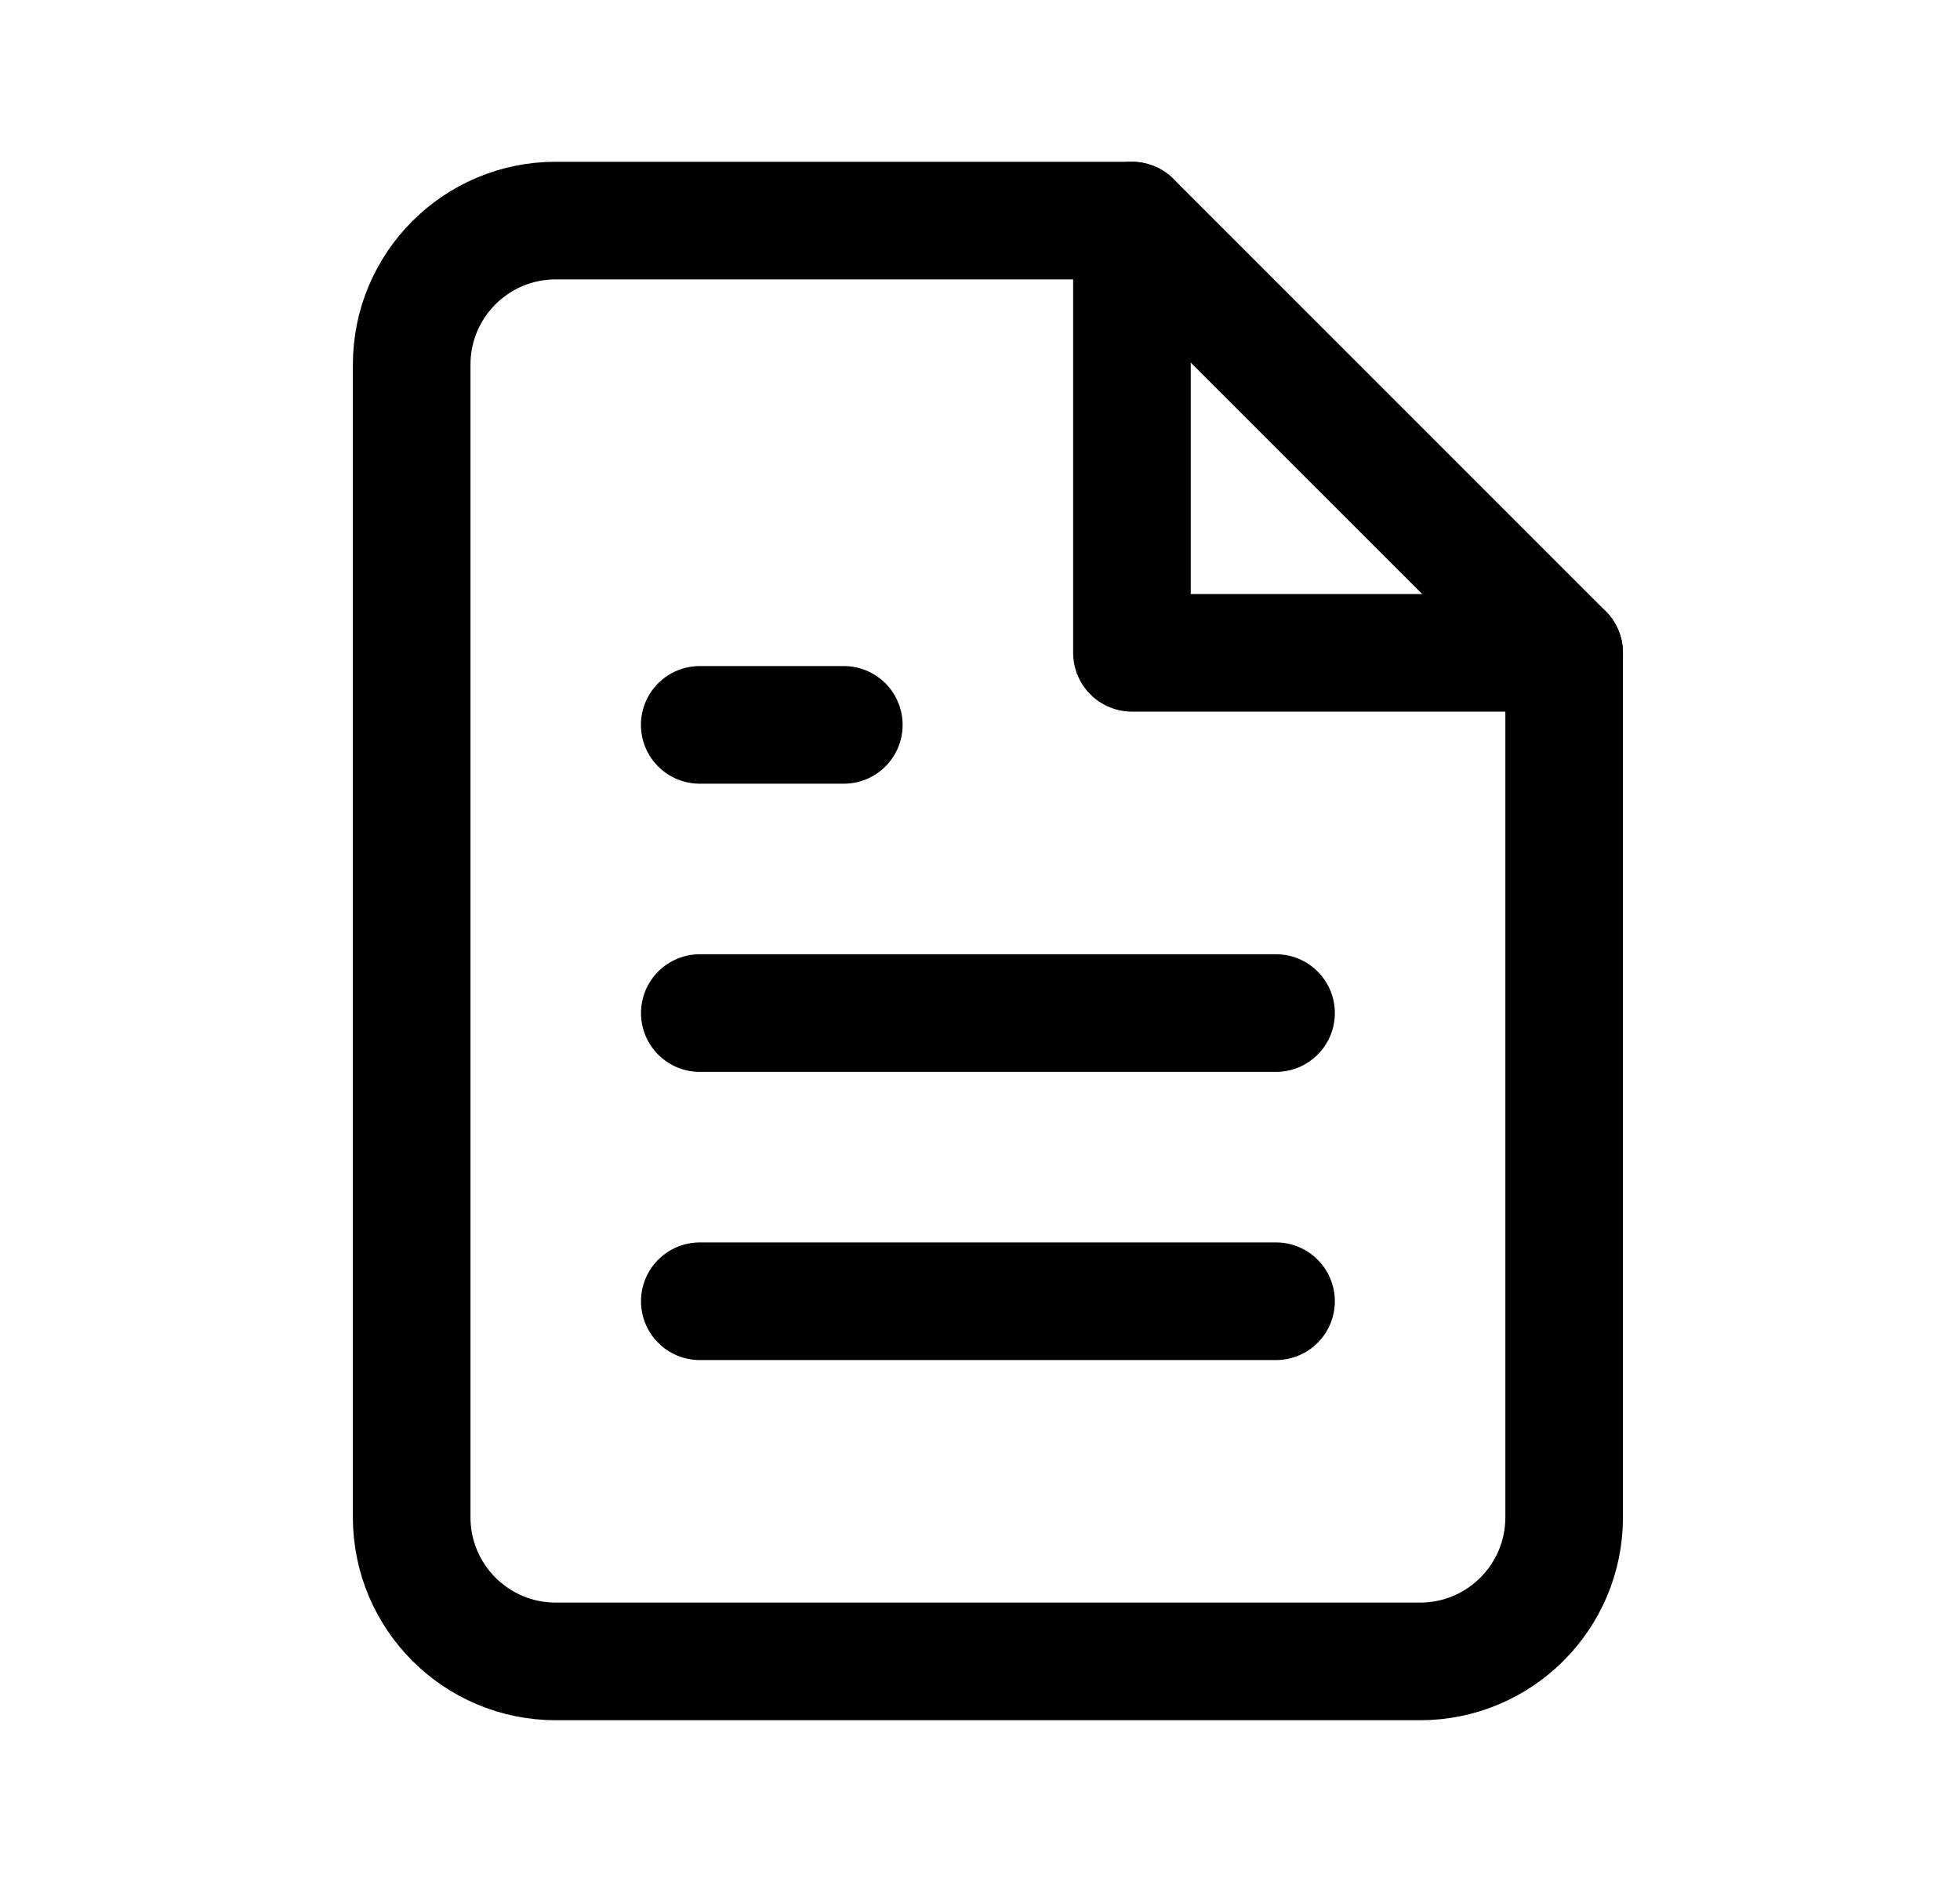
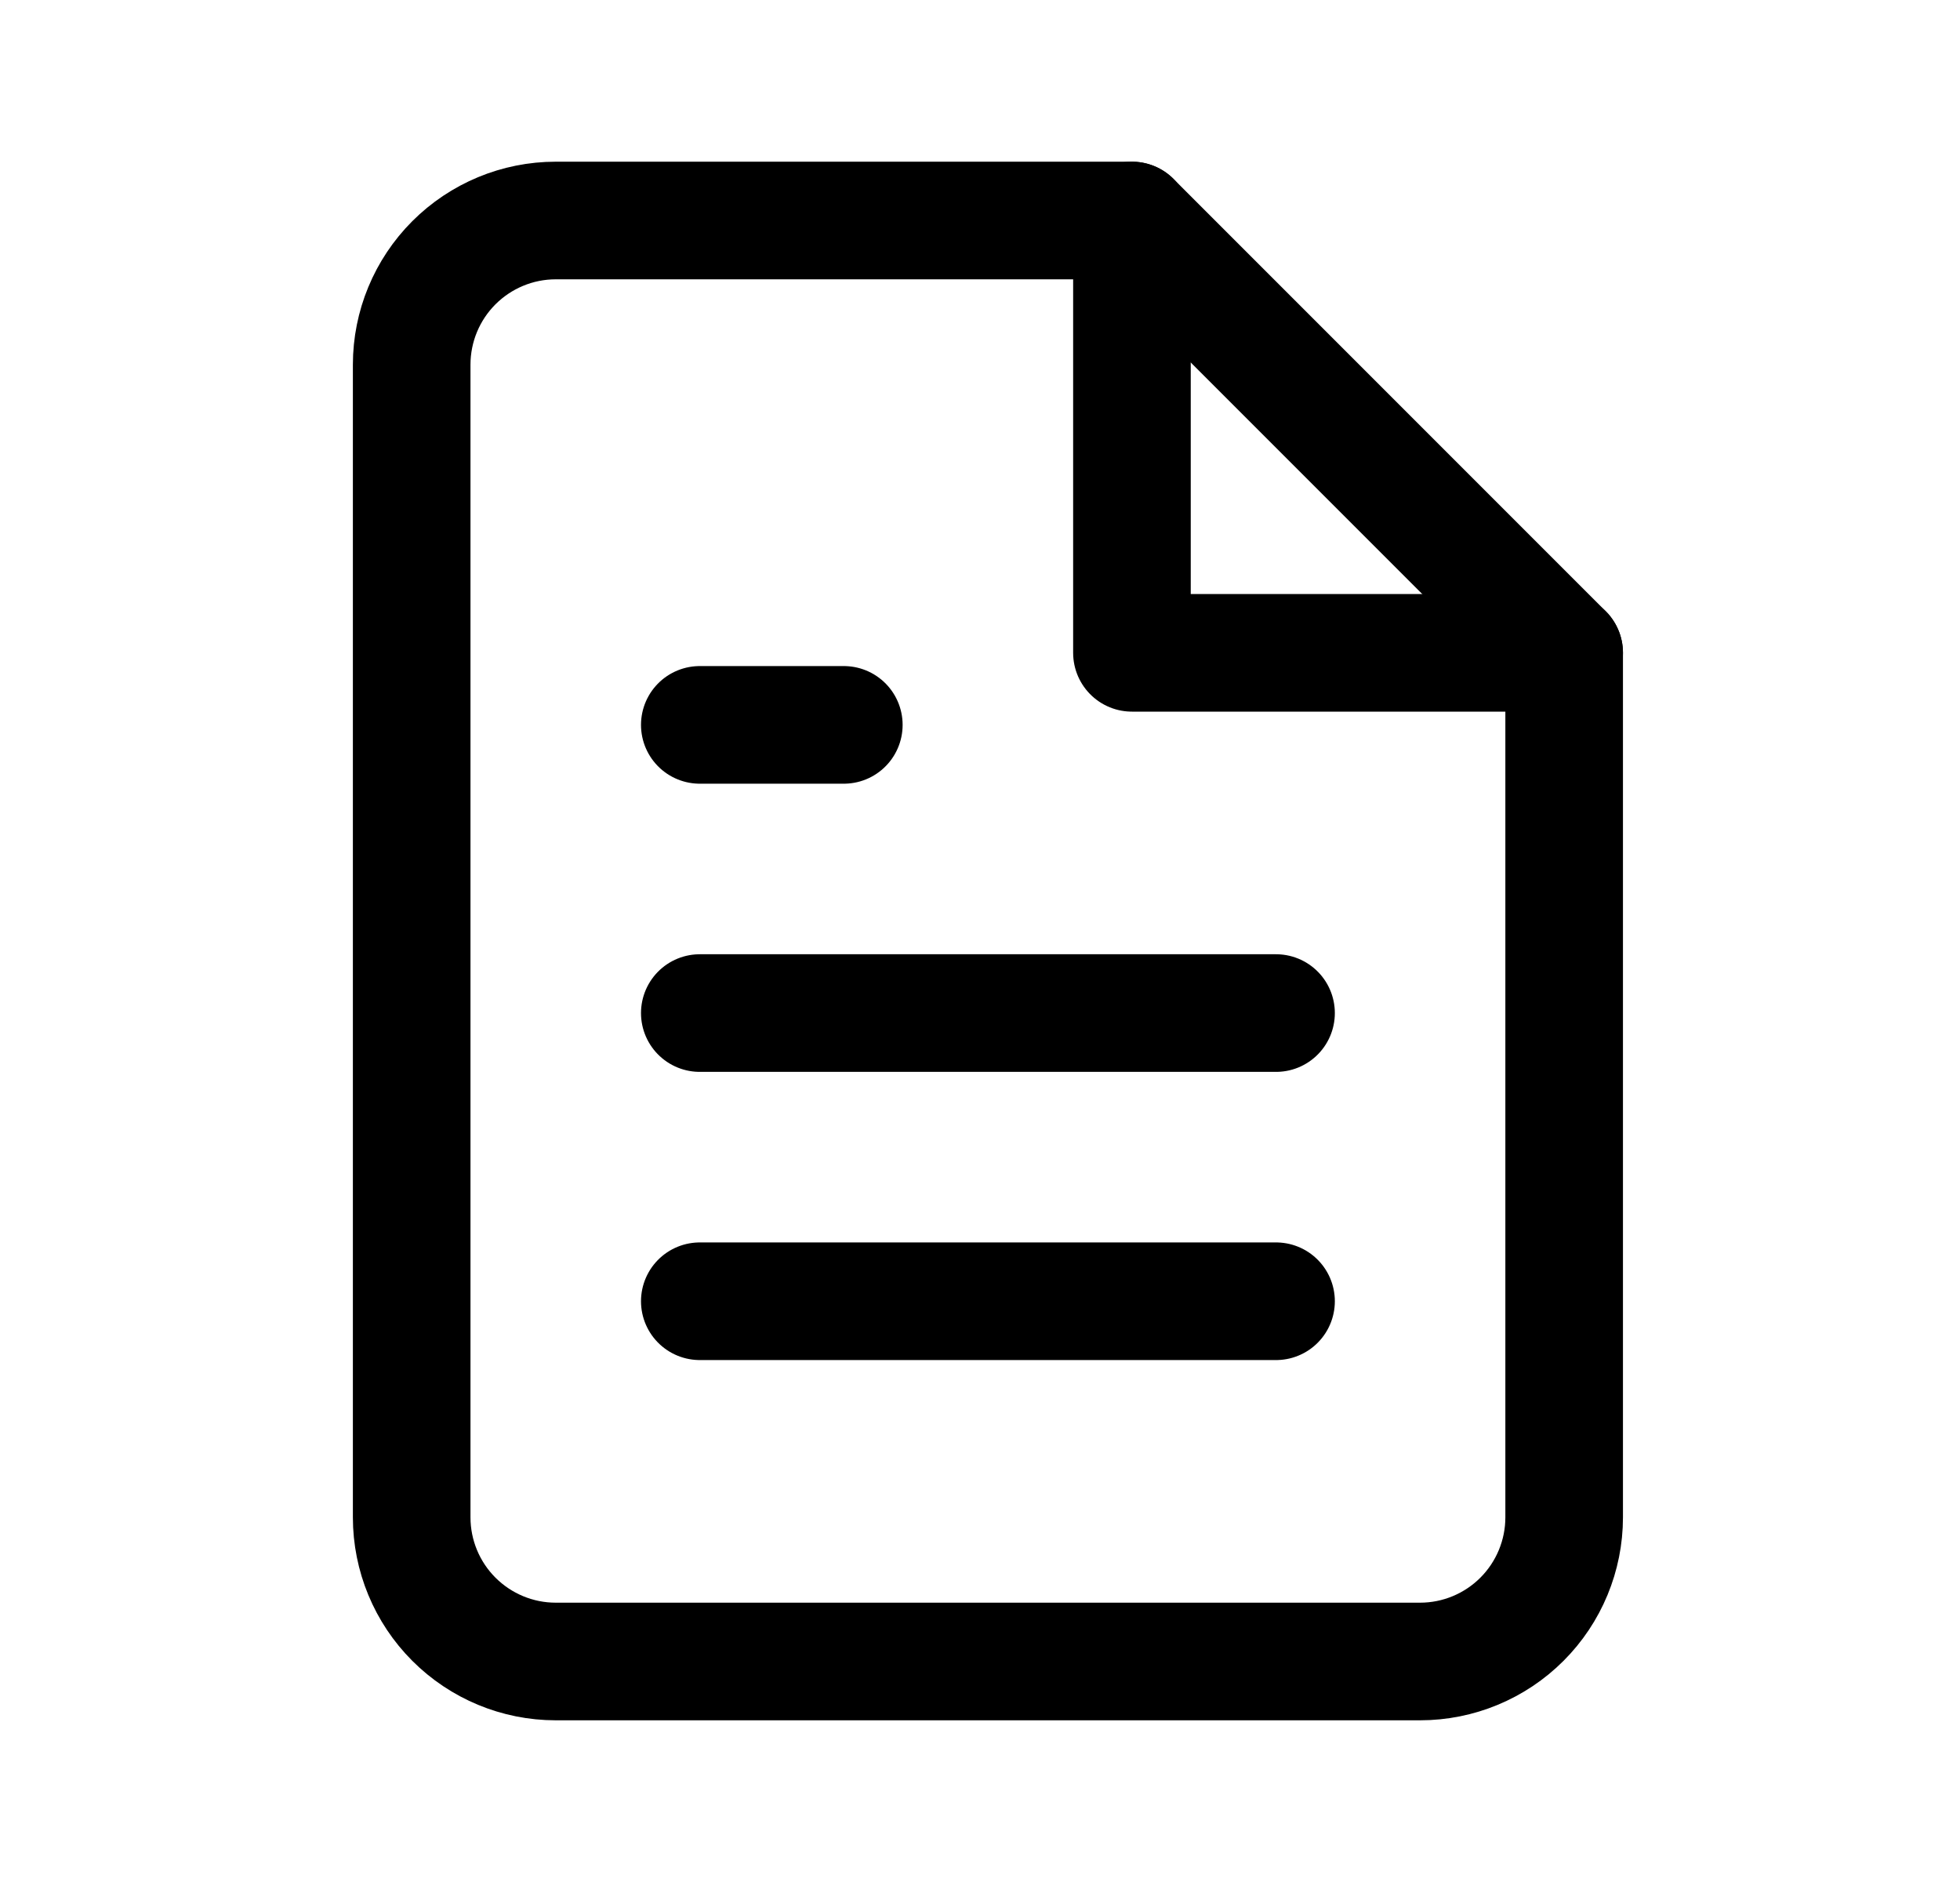
- <svg xmlns="http://www.w3.org/2000/svg" width="25" height="24" fill="none">
-   <path d="M14.438 2.813h-7.35A1.837 1.837 0 0 0 5.251 4.65v14.7a1.838 1.838 0 0 0 1.837 1.837h11.025a1.838 1.838 0 0 0 1.838-1.837V8.325l-5.513-5.512ZM16.276 16.594h-7.35M16.276 12.919h-7.35M10.763 9.244H8.925" stroke="currentColor" stroke-width="1.5" stroke-linecap="round" stroke-linejoin="round" />
-   <path d="M14.438 2.813v5.512h5.513" stroke="currentColor" stroke-width="1.5" stroke-linecap="round" stroke-linejoin="round" />
+ <svg xmlns="http://www.w3.org/2000/svg" width="25" height="24" viewBox="0 0 25 24" fill="none">
+   <path d="M14.438 2.812H7.088C6.601 2.812 6.134 3.006 5.789 3.351C5.445 3.695 5.251 4.163 5.251 4.65V19.35C5.251 19.837 5.445 20.305 5.789 20.649C6.134 20.994 6.601 21.188 7.088 21.188H18.113C18.601 21.188 19.068 20.994 19.413 20.649C19.757 20.305 19.951 19.837 19.951 19.35V8.325L14.438 2.812Z" stroke="currentColor" stroke-width="1.5" stroke-linecap="round" stroke-linejoin="round" />
+   <path d="M16.276 16.594H8.926" stroke="currentColor" stroke-width="1.5" stroke-linecap="round" stroke-linejoin="round" />
+   <path d="M16.276 12.919H8.926" stroke="currentColor" stroke-width="1.5" stroke-linecap="round" stroke-linejoin="round" />
+   <path d="M10.763 9.244H9.845H8.926" stroke="currentColor" stroke-width="1.5" stroke-linecap="round" stroke-linejoin="round" />
+   <path d="M14.438 2.812V8.325H19.951" stroke="currentColor" stroke-width="1.5" stroke-linecap="round" stroke-linejoin="round" />
</svg>
